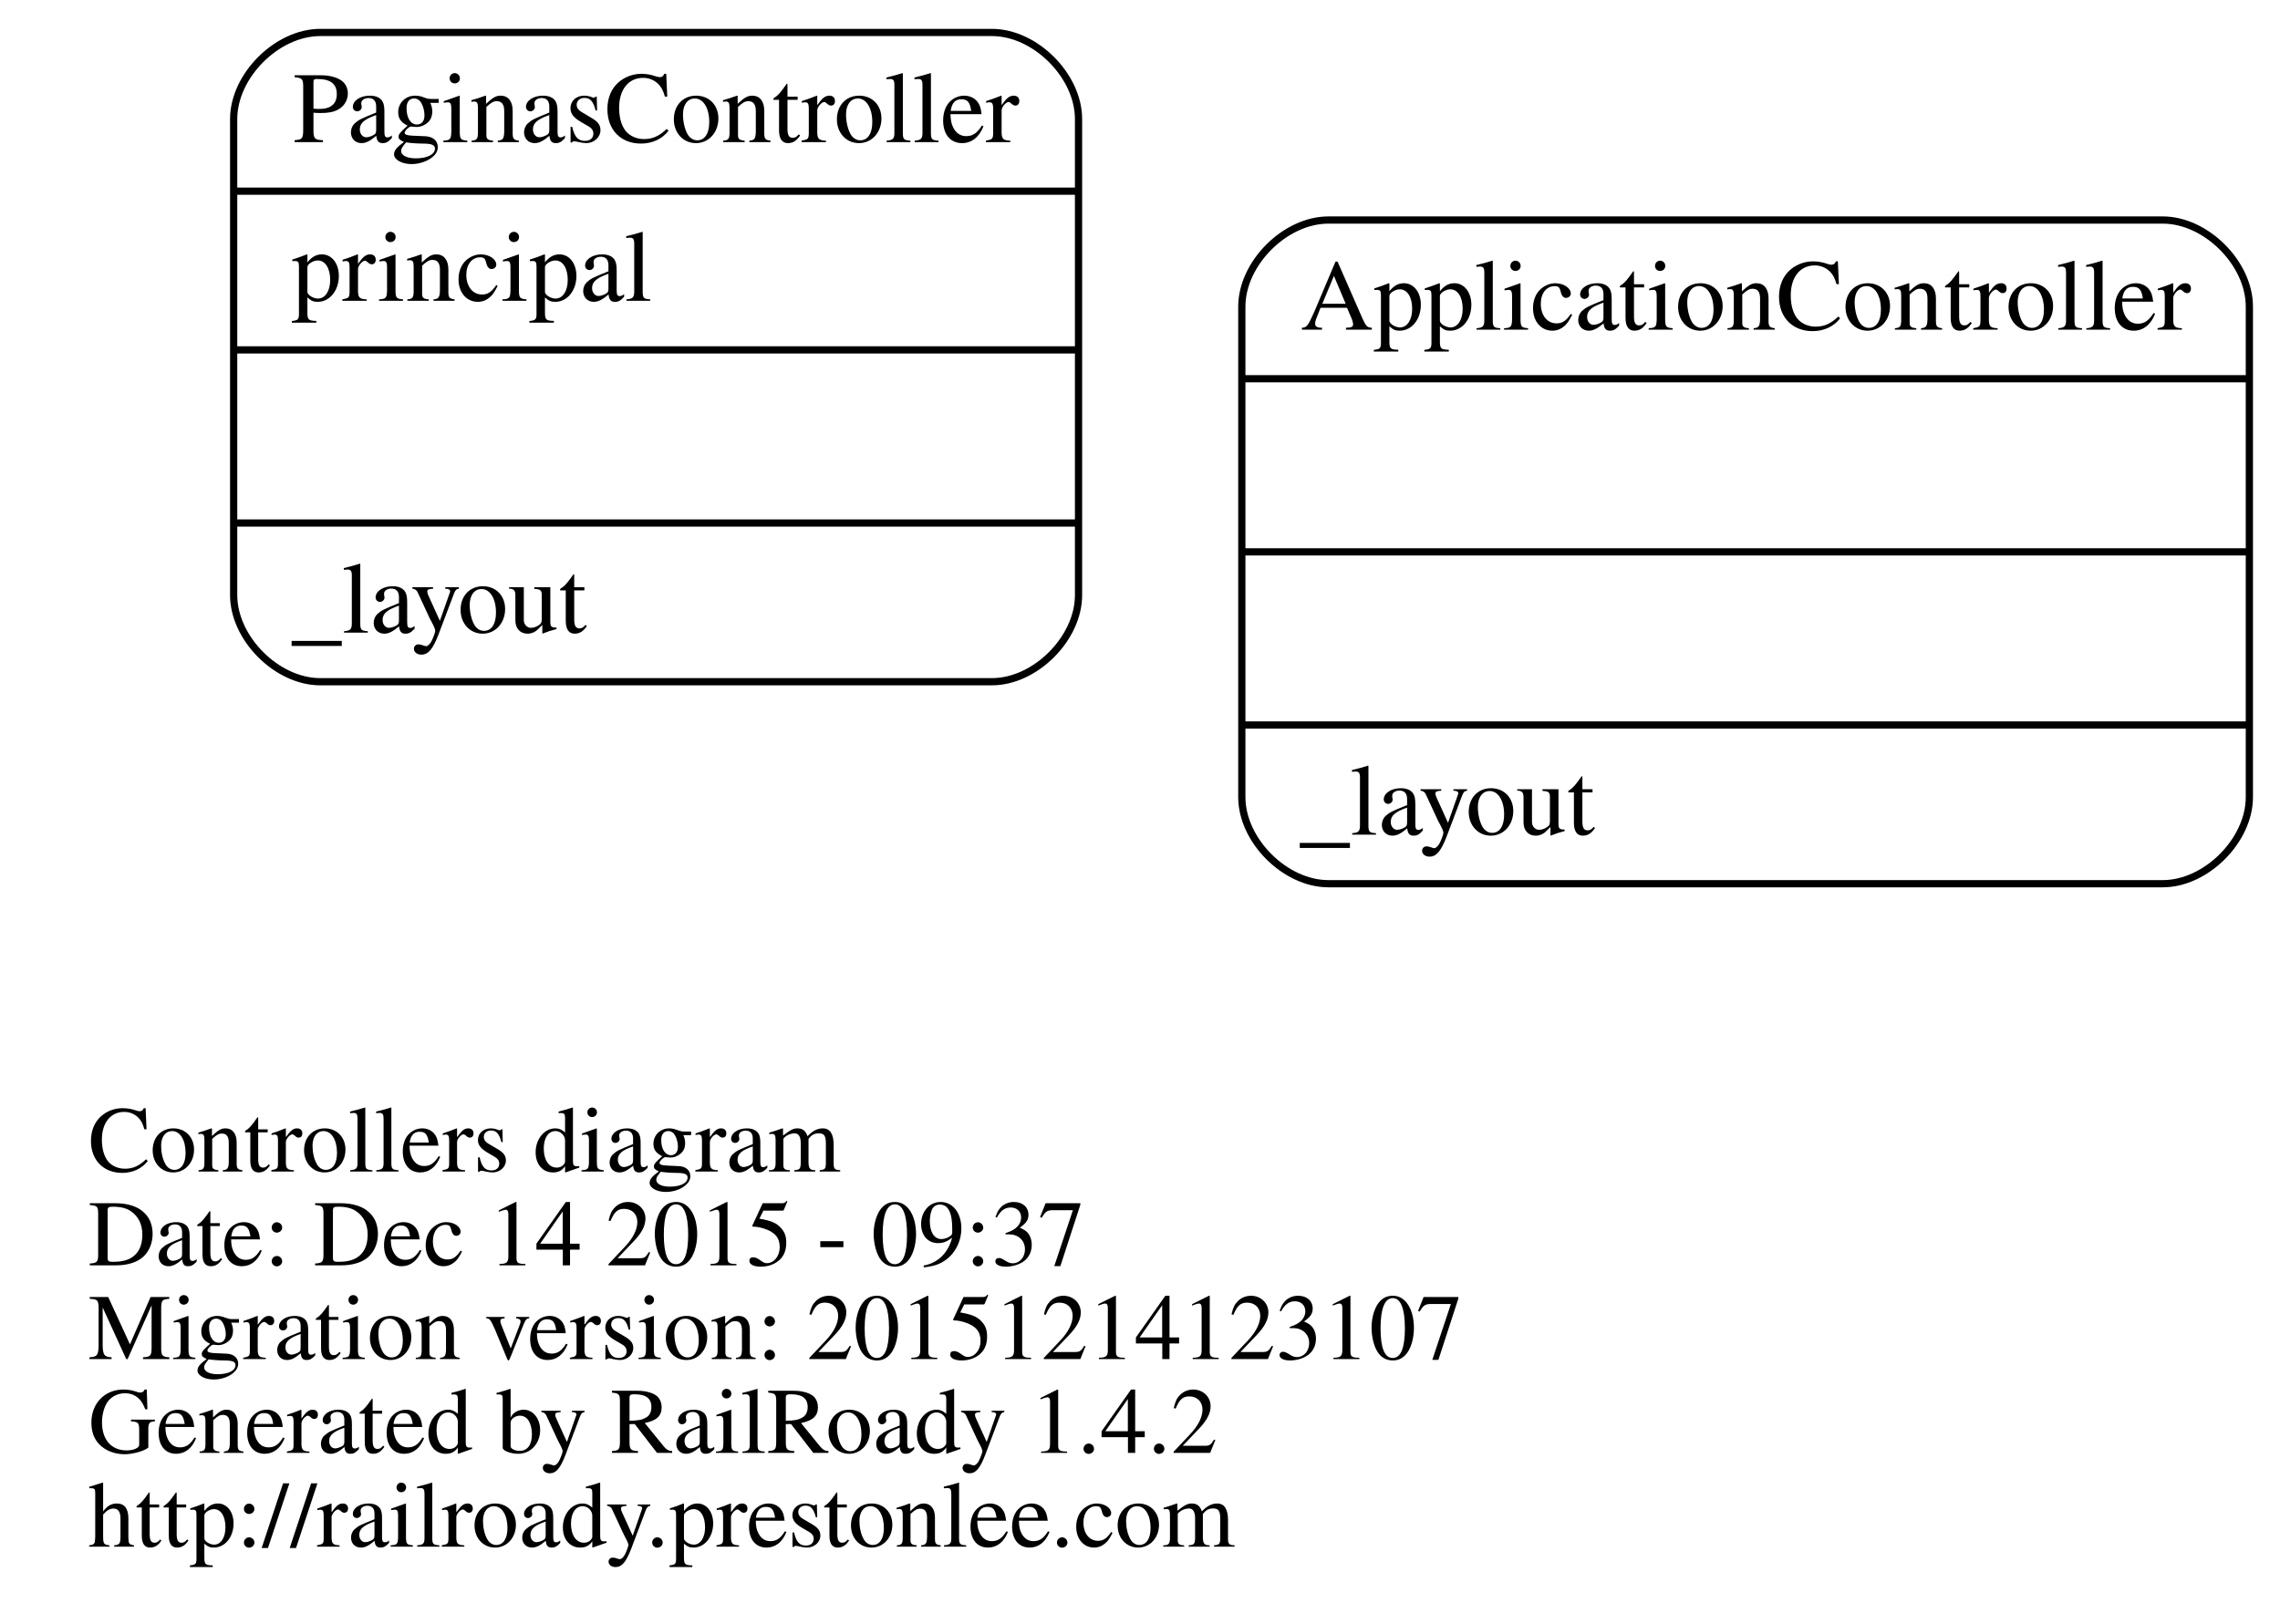
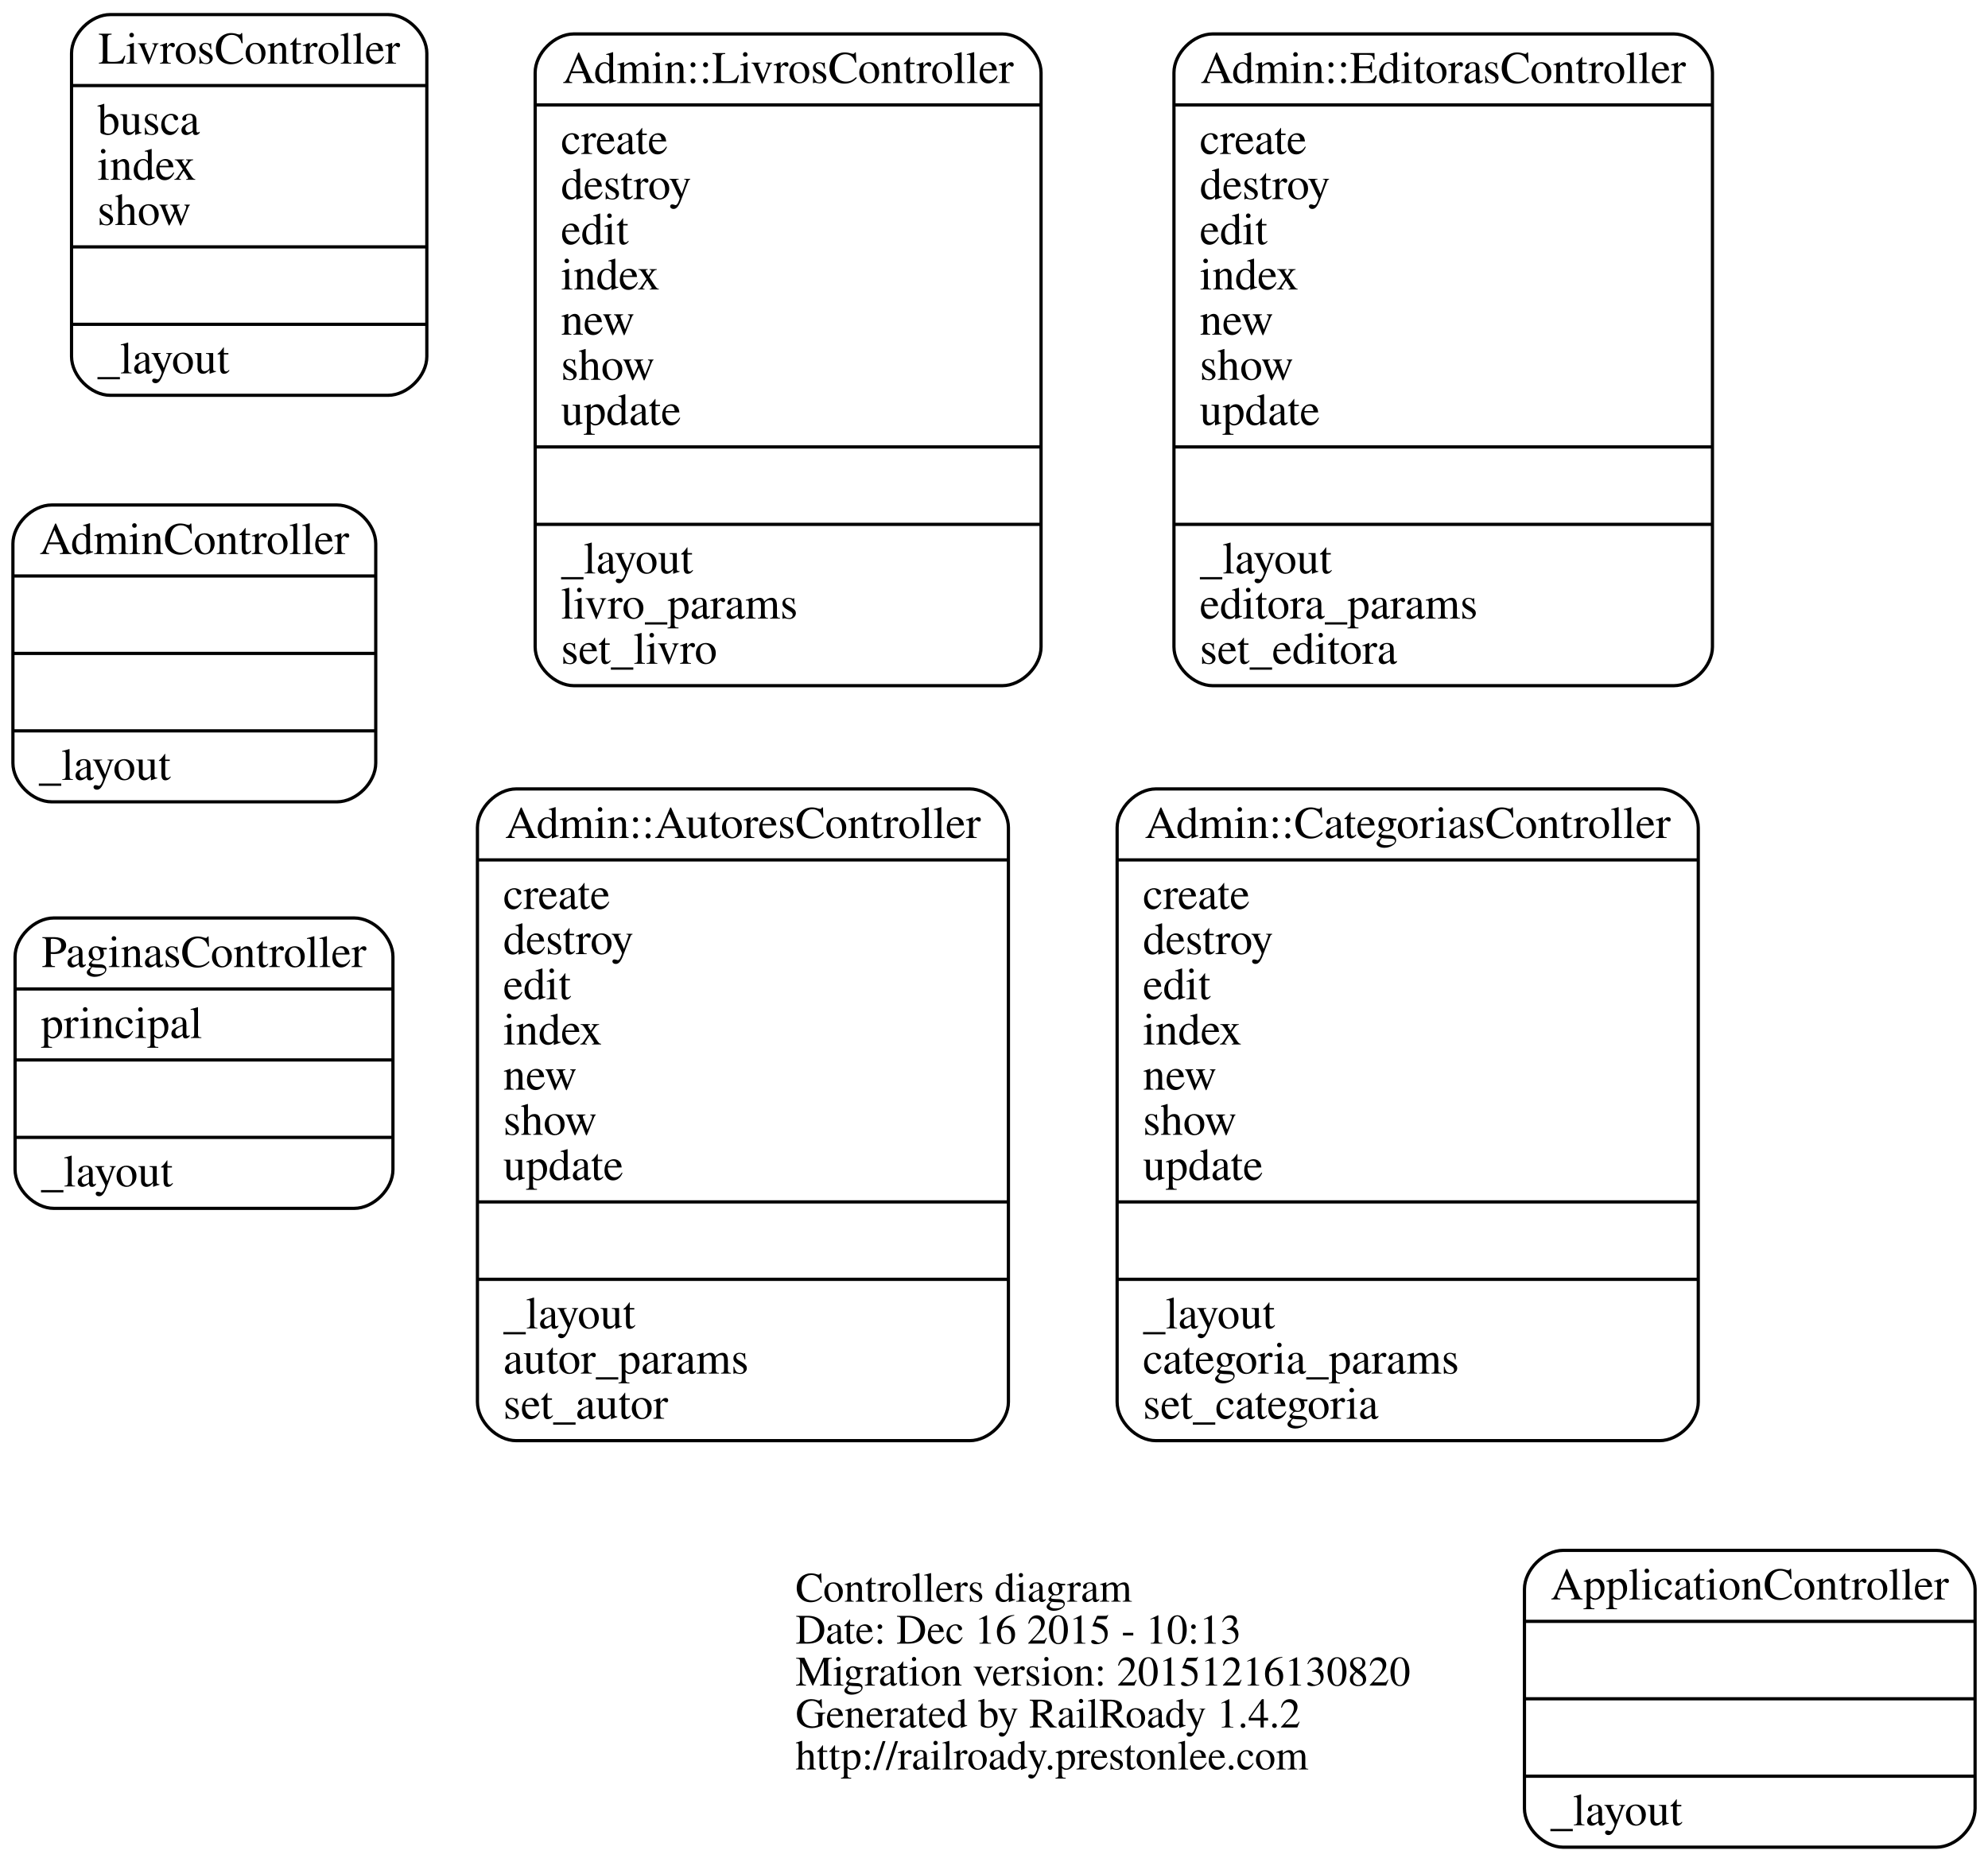
- <svg xmlns="http://www.w3.org/2000/svg" width="316pt" height="225pt" viewBox="0.00 0.00 315.51 225.00">
-   <g id="graph0" class="graph" transform="scale(1 1) rotate(0) translate(115.688 179.5)">
-     <polygon fill="none" stroke="none" points="-115.688,45.5 -115.688,-179.5 199.821,-179.5 199.821,45.5 -115.688,45.5" />
+ <svg xmlns="http://www.w3.org/2000/svg" width="616pt" height="577pt" viewBox="0.00 0.00 616.04 577.00">
+   <g id="graph0" class="graph" transform="scale(1 1) rotate(0) translate(238.217 339.5)">
+     <polygon fill="none" stroke="none" points="-238.217,237.5 -238.217,-339.5 377.821,-339.5 377.821,237.5 -238.217,237.5" />
    <g id="node1" class="node">
-       <text text-anchor="start" x="-103.688" y="-17.1" font-family="Times,serif" font-size="13.00">Controllers diagram</text>
-       <text text-anchor="start" x="-103.688" y="-4.1" font-family="Times,serif" font-size="13.00">Date: Dec 14 2015 - 09:37</text>
-       <text text-anchor="start" x="-103.688" y="8.9" font-family="Times,serif" font-size="13.00">Migration version: 20151214123107</text>
-       <text text-anchor="start" x="-103.688" y="21.9" font-family="Times,serif" font-size="13.00">Generated by RailRoady 1.4.2</text>
-       <text text-anchor="start" x="-103.688" y="34.9" font-family="Times,serif" font-size="13.00">http://railroady.prestonlee.com</text>
+       <text text-anchor="start" x="8.312" y="156.9" font-family="Times,serif" font-size="13.00">Controllers diagram</text>
+       <text text-anchor="start" x="8.312" y="169.9" font-family="Times,serif" font-size="13.00">Date: Dec 16 2015 - 10:13</text>
+       <text text-anchor="start" x="8.312" y="182.9" font-family="Times,serif" font-size="13.00">Migration version: 20151216130820</text>
+       <text text-anchor="start" x="8.312" y="195.9" font-family="Times,serif" font-size="13.00">Generated by RailRoady 1.4.2</text>
+       <text text-anchor="start" x="8.312" y="208.9" font-family="Times,serif" font-size="13.00">http://railroady.prestonlee.com</text>
    </g>
    <g id="node2" class="node">
-       <path fill="none" stroke="black" d="M68.179,-57C68.179,-57 183.821,-57 183.821,-57 189.821,-57 195.821,-63 195.821,-69 195.821,-69 195.821,-137 195.821,-137 195.821,-143 189.821,-149 183.821,-149 183.821,-149 68.179,-149 68.179,-149 62.179,-149 56.179,-143 56.179,-137 56.179,-137 56.179,-69 56.179,-69 56.179,-63 62.179,-57 68.179,-57" />
-       <text text-anchor="middle" x="126" y="-133.8" font-family="Times,serif" font-size="14.00">ApplicationController</text>
-       <polyline fill="none" stroke="black" points="56.179,-127 195.821,-127 " />
-       <polyline fill="none" stroke="black" points="56.179,-103 195.821,-103 " />
-       <polyline fill="none" stroke="black" points="56.179,-79 195.821,-79 " />
-       <text text-anchor="start" x="64.179" y="-63.8" font-family="Times,serif" font-size="14.00">_layout</text>
+       <path fill="none" stroke="black" d="M-78.269,107C-78.269,107 62.269,107 62.269,107 68.269,107 74.269,101 74.269,95 74.269,95 74.269,-83 74.269,-83 74.269,-89 68.269,-95 62.269,-95 62.269,-95 -78.269,-95 -78.269,-95 -84.269,-95 -90.269,-89 -90.269,-83 -90.269,-83 -90.269,95 -90.269,95 -90.269,101 -84.269,107 -78.269,107" />
+       <text text-anchor="middle" x="-8" y="-79.8" font-family="Times,serif" font-size="14.00">Admin::AutoresController</text>
+       <polyline fill="none" stroke="black" points="-90.269,-73 74.269,-73 " />
+       <text text-anchor="start" x="-82.269" y="-57.8" font-family="Times,serif" font-size="14.00">create</text>
+       <text text-anchor="start" x="-82.269" y="-43.8" font-family="Times,serif" font-size="14.00">destroy</text>
+       <text text-anchor="start" x="-82.269" y="-29.8" font-family="Times,serif" font-size="14.00">edit</text>
+       <text text-anchor="start" x="-82.269" y="-15.8" font-family="Times,serif" font-size="14.00">index</text>
+       <text text-anchor="start" x="-82.269" y="-1.8" font-family="Times,serif" font-size="14.00">new</text>
+       <text text-anchor="start" x="-82.269" y="12.2" font-family="Times,serif" font-size="14.00">show</text>
+       <text text-anchor="start" x="-82.269" y="26.2" font-family="Times,serif" font-size="14.00">update</text>
+       <polyline fill="none" stroke="black" points="-90.269,33 74.269,33 " />
+       <polyline fill="none" stroke="black" points="-90.269,57 74.269,57 " />
+       <text text-anchor="start" x="-82.269" y="72.2" font-family="Times,serif" font-size="14.00">_layout</text>
+       <text text-anchor="start" x="-82.269" y="86.2" font-family="Times,serif" font-size="14.00">autor_params</text>
+       <text text-anchor="start" x="-82.269" y="100.2" font-family="Times,serif" font-size="14.00">set_autor</text>
    </g>
    <g id="node3" class="node">
-       <path fill="none" stroke="black" d="M-71.548,-85C-71.548,-85 21.548,-85 21.548,-85 27.548,-85 33.548,-91 33.548,-97 33.548,-97 33.548,-163 33.548,-163 33.548,-169 27.548,-175 21.548,-175 21.548,-175 -71.548,-175 -71.548,-175 -77.548,-175 -83.548,-169 -83.548,-163 -83.548,-163 -83.548,-97 -83.548,-97 -83.548,-91 -77.548,-85 -71.548,-85" />
-       <text text-anchor="middle" x="-25" y="-159.8" font-family="Times,serif" font-size="14.00">PaginasController</text>
-       <polyline fill="none" stroke="black" points="-83.548,-153 33.548,-153 " />
-       <text text-anchor="start" x="-75.548" y="-137.8" font-family="Times,serif" font-size="14.00">principal</text>
-       <polyline fill="none" stroke="black" points="-83.548,-131 33.548,-131 " />
-       <polyline fill="none" stroke="black" points="-83.548,-107 33.548,-107 " />
-       <text text-anchor="start" x="-75.548" y="-91.8" font-family="Times,serif" font-size="14.00">_layout</text>
+       <path fill="none" stroke="black" d="M119.958,107C119.958,107 276.042,107 276.042,107 282.042,107 288.042,101 288.042,95 288.042,95 288.042,-83 288.042,-83 288.042,-89 282.042,-95 276.042,-95 276.042,-95 119.958,-95 119.958,-95 113.958,-95 107.958,-89 107.958,-83 107.958,-83 107.958,95 107.958,95 107.958,101 113.958,107 119.958,107" />
+       <text text-anchor="middle" x="198" y="-79.8" font-family="Times,serif" font-size="14.00">Admin::CategoriasController</text>
+       <polyline fill="none" stroke="black" points="107.958,-73 288.042,-73 " />
+       <text text-anchor="start" x="115.958" y="-57.8" font-family="Times,serif" font-size="14.00">create</text>
+       <text text-anchor="start" x="115.958" y="-43.8" font-family="Times,serif" font-size="14.00">destroy</text>
+       <text text-anchor="start" x="115.958" y="-29.8" font-family="Times,serif" font-size="14.00">edit</text>
+       <text text-anchor="start" x="115.958" y="-15.8" font-family="Times,serif" font-size="14.00">index</text>
+       <text text-anchor="start" x="115.958" y="-1.8" font-family="Times,serif" font-size="14.00">new</text>
+       <text text-anchor="start" x="115.958" y="12.2" font-family="Times,serif" font-size="14.00">show</text>
+       <text text-anchor="start" x="115.958" y="26.2" font-family="Times,serif" font-size="14.00">update</text>
+       <polyline fill="none" stroke="black" points="107.958,33 288.042,33 " />
+       <polyline fill="none" stroke="black" points="107.958,57 288.042,57 " />
+       <text text-anchor="start" x="115.958" y="72.2" font-family="Times,serif" font-size="14.00">_layout</text>
+       <text text-anchor="start" x="115.958" y="86.2" font-family="Times,serif" font-size="14.00">categoria_params</text>
+       <text text-anchor="start" x="115.958" y="100.2" font-family="Times,serif" font-size="14.00">set_categoria</text>
+     </g>
+     <g id="node4" class="node">
+       <path fill="none" stroke="black" d="M137.565,-127C137.565,-127 280.435,-127 280.435,-127 286.435,-127 292.435,-133 292.435,-139 292.435,-139 292.435,-317 292.435,-317 292.435,-323 286.435,-329 280.435,-329 280.435,-329 137.565,-329 137.565,-329 131.565,-329 125.565,-323 125.565,-317 125.565,-317 125.565,-139 125.565,-139 125.565,-133 131.565,-127 137.565,-127" />
+       <text text-anchor="middle" x="209" y="-313.8" font-family="Times,serif" font-size="14.00">Admin::EditorasController</text>
+       <polyline fill="none" stroke="black" points="125.565,-307 292.435,-307 " />
+       <text text-anchor="start" x="133.565" y="-291.8" font-family="Times,serif" font-size="14.00">create</text>
+       <text text-anchor="start" x="133.565" y="-277.8" font-family="Times,serif" font-size="14.00">destroy</text>
+       <text text-anchor="start" x="133.565" y="-263.8" font-family="Times,serif" font-size="14.00">edit</text>
+       <text text-anchor="start" x="133.565" y="-249.8" font-family="Times,serif" font-size="14.00">index</text>
+       <text text-anchor="start" x="133.565" y="-235.8" font-family="Times,serif" font-size="14.00">new</text>
+       <text text-anchor="start" x="133.565" y="-221.8" font-family="Times,serif" font-size="14.00">show</text>
+       <text text-anchor="start" x="133.565" y="-207.8" font-family="Times,serif" font-size="14.00">update</text>
+       <polyline fill="none" stroke="black" points="125.565,-201 292.435,-201 " />
+       <polyline fill="none" stroke="black" points="125.565,-177 292.435,-177 " />
+       <text text-anchor="start" x="133.565" y="-161.8" font-family="Times,serif" font-size="14.00">_layout</text>
+       <text text-anchor="start" x="133.565" y="-147.8" font-family="Times,serif" font-size="14.00">editora_params</text>
+       <text text-anchor="start" x="133.565" y="-133.8" font-family="Times,serif" font-size="14.00">set_editora</text>
+     </g>
+     <g id="node5" class="node">
+       <path fill="none" stroke="black" d="M-60.383,-127C-60.383,-127 72.383,-127 72.383,-127 78.383,-127 84.383,-133 84.383,-139 84.383,-139 84.383,-317 84.383,-317 84.383,-323 78.383,-329 72.383,-329 72.383,-329 -60.383,-329 -60.383,-329 -66.383,-329 -72.383,-323 -72.383,-317 -72.383,-317 -72.383,-139 -72.383,-139 -72.383,-133 -66.383,-127 -60.383,-127" />
+       <text text-anchor="middle" x="6" y="-313.8" font-family="Times,serif" font-size="14.00">Admin::LivrosController</text>
+       <polyline fill="none" stroke="black" points="-72.383,-307 84.383,-307 " />
+       <text text-anchor="start" x="-64.383" y="-291.8" font-family="Times,serif" font-size="14.00">create</text>
+       <text text-anchor="start" x="-64.383" y="-277.8" font-family="Times,serif" font-size="14.00">destroy</text>
+       <text text-anchor="start" x="-64.383" y="-263.8" font-family="Times,serif" font-size="14.00">edit</text>
+       <text text-anchor="start" x="-64.383" y="-249.8" font-family="Times,serif" font-size="14.00">index</text>
+       <text text-anchor="start" x="-64.383" y="-235.8" font-family="Times,serif" font-size="14.00">new</text>
+       <text text-anchor="start" x="-64.383" y="-221.8" font-family="Times,serif" font-size="14.00">show</text>
+       <text text-anchor="start" x="-64.383" y="-207.8" font-family="Times,serif" font-size="14.00">update</text>
+       <polyline fill="none" stroke="black" points="-72.383,-201 84.383,-201 " />
+       <polyline fill="none" stroke="black" points="-72.383,-177 84.383,-177 " />
+       <text text-anchor="start" x="-64.383" y="-161.8" font-family="Times,serif" font-size="14.00">_layout</text>
+       <text text-anchor="start" x="-64.383" y="-147.8" font-family="Times,serif" font-size="14.00">livro_params</text>
+       <text text-anchor="start" x="-64.383" y="-133.8" font-family="Times,serif" font-size="14.00">set_livro</text>
+     </g>
+     <g id="node6" class="node">
+       <path fill="none" stroke="black" d="M-222.217,-91C-222.217,-91 -133.783,-91 -133.783,-91 -127.783,-91 -121.783,-97 -121.783,-103 -121.783,-103 -121.783,-171 -121.783,-171 -121.783,-177 -127.783,-183 -133.783,-183 -133.783,-183 -222.217,-183 -222.217,-183 -228.217,-183 -234.217,-177 -234.217,-171 -234.217,-171 -234.217,-103 -234.217,-103 -234.217,-97 -228.217,-91 -222.217,-91" />
+       <text text-anchor="middle" x="-178" y="-167.8" font-family="Times,serif" font-size="14.00">AdminController</text>
+       <polyline fill="none" stroke="black" points="-234.217,-161 -121.783,-161 " />
+       <polyline fill="none" stroke="black" points="-234.217,-137 -121.783,-137 " />
+       <polyline fill="none" stroke="black" points="-234.217,-113 -121.783,-113 " />
+       <text text-anchor="start" x="-226.217" y="-97.8" font-family="Times,serif" font-size="14.00">_layout</text>
+     </g>
+     <g id="node7" class="node">
+       <path fill="none" stroke="black" d="M246.179,233C246.179,233 361.821,233 361.821,233 367.821,233 373.821,227 373.821,221 373.821,221 373.821,153 373.821,153 373.821,147 367.821,141 361.821,141 361.821,141 246.179,141 246.179,141 240.179,141 234.179,147 234.179,153 234.179,153 234.179,221 234.179,221 234.179,227 240.179,233 246.179,233" />
+       <text text-anchor="middle" x="304" y="156.2" font-family="Times,serif" font-size="14.00">ApplicationController</text>
+       <polyline fill="none" stroke="black" points="234.179,163 373.821,163 " />
+       <polyline fill="none" stroke="black" points="234.179,187 373.821,187 " />
+       <polyline fill="none" stroke="black" points="234.179,211 373.821,211 " />
+       <text text-anchor="start" x="242.179" y="226.2" font-family="Times,serif" font-size="14.00">_layout</text>
+     </g>
+     <g id="node8" class="node">
+       <path fill="none" stroke="black" d="M-204.048,-217C-204.048,-217 -117.952,-217 -117.952,-217 -111.952,-217 -105.952,-223 -105.952,-229 -105.952,-229 -105.952,-323 -105.952,-323 -105.952,-329 -111.952,-335 -117.952,-335 -117.952,-335 -204.048,-335 -204.048,-335 -210.048,-335 -216.048,-329 -216.048,-323 -216.048,-323 -216.048,-229 -216.048,-229 -216.048,-223 -210.048,-217 -204.048,-217" />
+       <text text-anchor="middle" x="-161" y="-319.8" font-family="Times,serif" font-size="14.00">LivrosController</text>
+       <polyline fill="none" stroke="black" points="-216.048,-313 -105.952,-313 " />
+       <text text-anchor="start" x="-208.048" y="-297.8" font-family="Times,serif" font-size="14.00">busca</text>
+       <text text-anchor="start" x="-208.048" y="-283.8" font-family="Times,serif" font-size="14.00">index</text>
+       <text text-anchor="start" x="-208.048" y="-269.8" font-family="Times,serif" font-size="14.00">show</text>
+       <polyline fill="none" stroke="black" points="-216.048,-263 -105.952,-263 " />
+       <polyline fill="none" stroke="black" points="-216.048,-239 -105.952,-239 " />
+       <text text-anchor="start" x="-208.048" y="-223.8" font-family="Times,serif" font-size="14.00">_layout</text>
+     </g>
+     <g id="node9" class="node">
+       <path fill="none" stroke="black" d="M-221.548,35C-221.548,35 -128.452,35 -128.452,35 -122.452,35 -116.452,29 -116.452,23 -116.452,23 -116.452,-43 -116.452,-43 -116.452,-49 -122.452,-55 -128.452,-55 -128.452,-55 -221.548,-55 -221.548,-55 -227.548,-55 -233.548,-49 -233.548,-43 -233.548,-43 -233.548,23 -233.548,23 -233.548,29 -227.548,35 -221.548,35" />
+       <text text-anchor="middle" x="-175" y="-39.8" font-family="Times,serif" font-size="14.00">PaginasController</text>
+       <polyline fill="none" stroke="black" points="-233.548,-33 -116.452,-33 " />
+       <text text-anchor="start" x="-225.548" y="-17.8" font-family="Times,serif" font-size="14.00">principal</text>
+       <polyline fill="none" stroke="black" points="-233.548,-11 -116.452,-11 " />
+       <polyline fill="none" stroke="black" points="-233.548,13 -116.452,13 " />
+       <text text-anchor="start" x="-225.548" y="28.2" font-family="Times,serif" font-size="14.00">_layout</text>
    </g>
  </g>
</svg>
